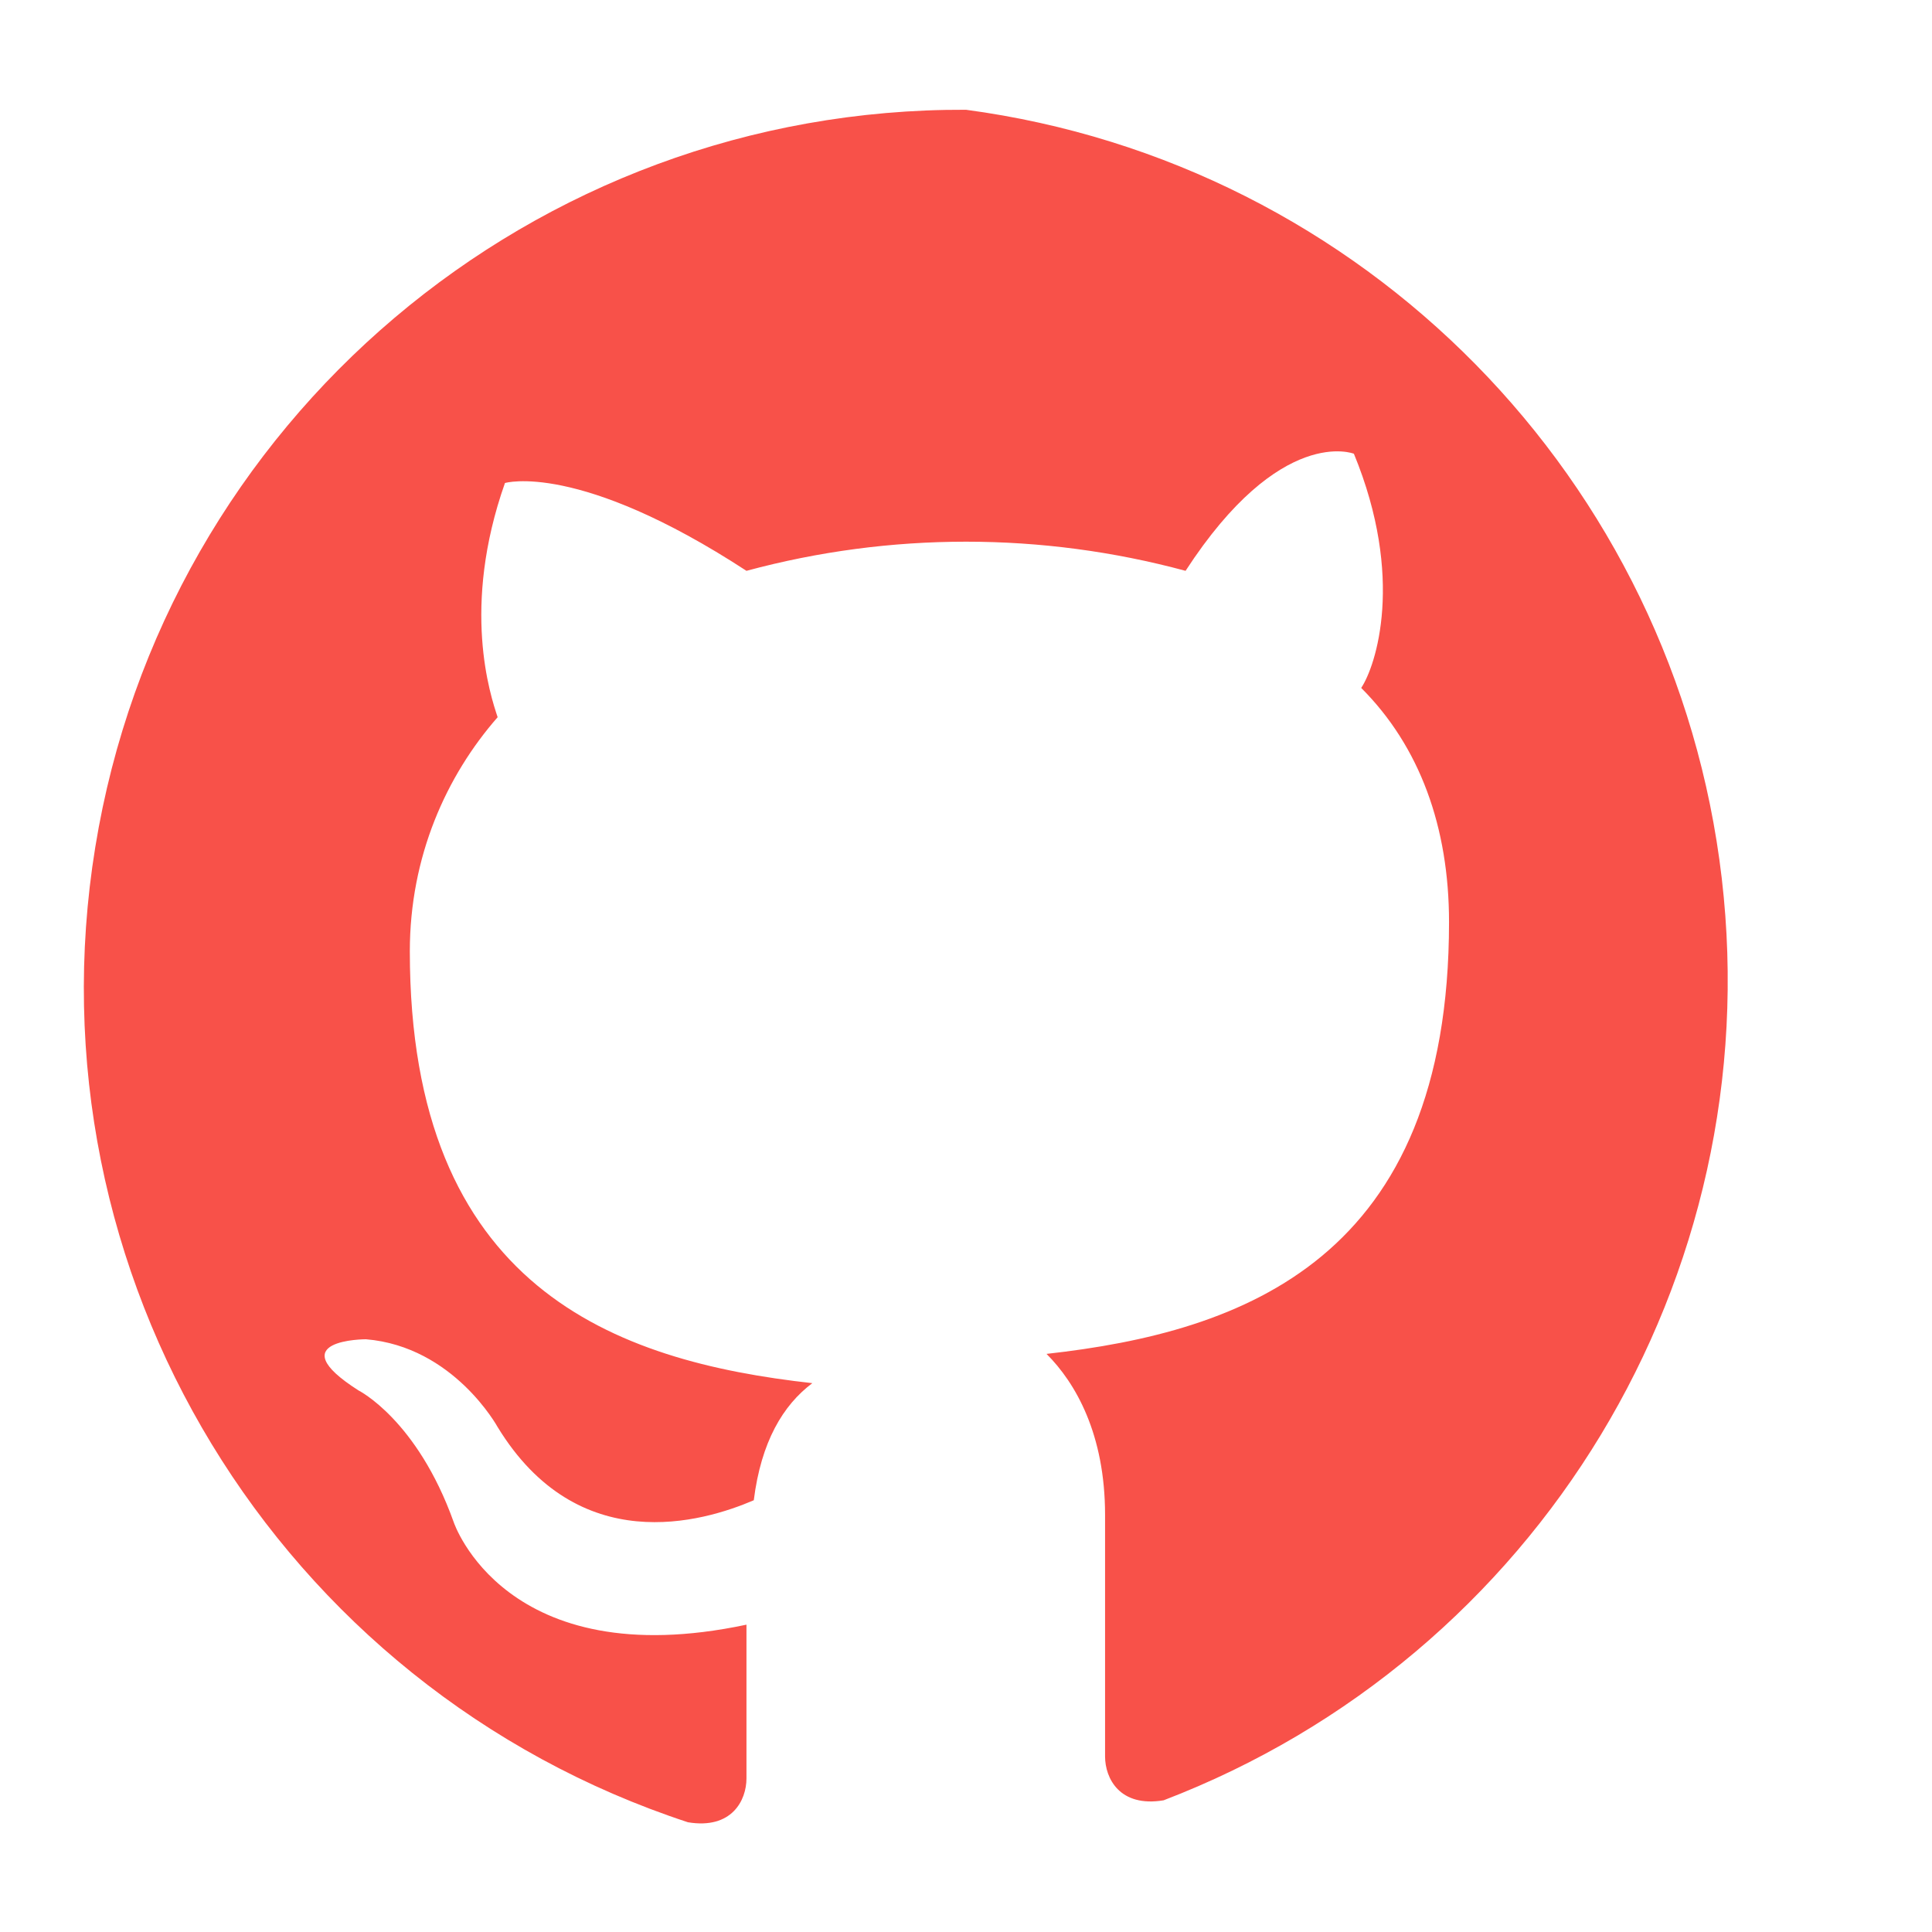
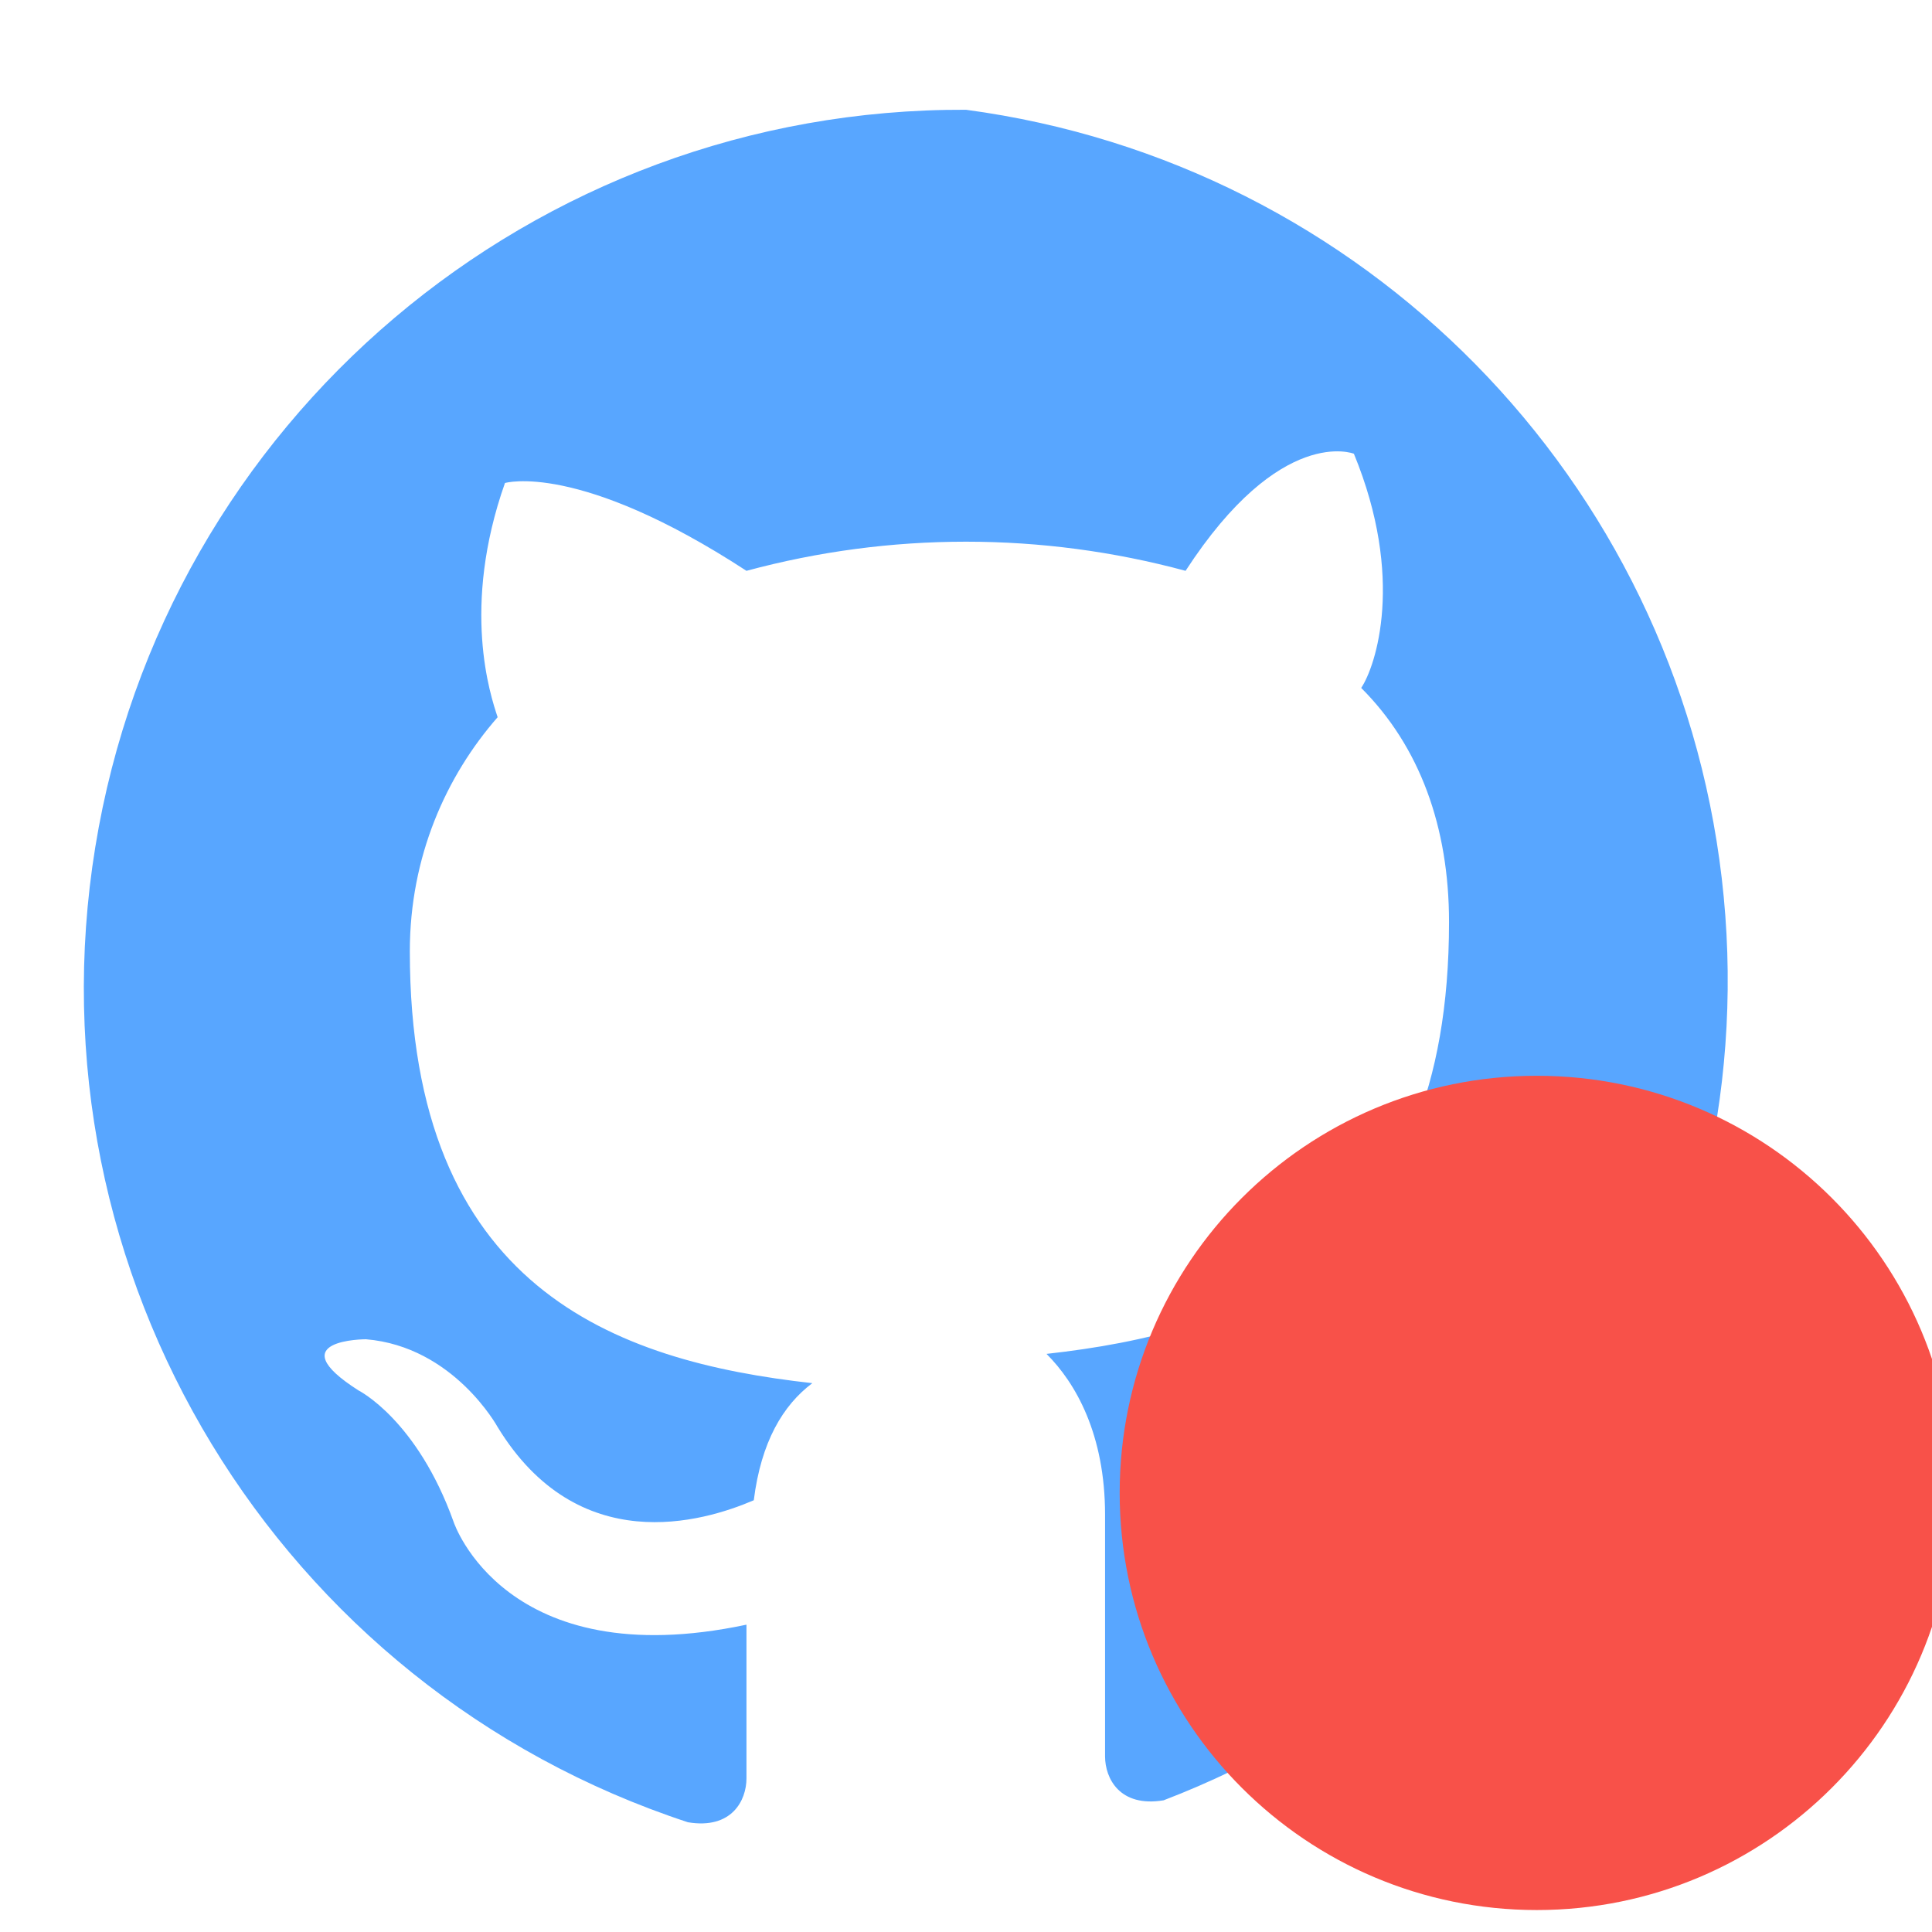
<svg xmlns="http://www.w3.org/2000/svg" width="44" height="44" viewBox="0 0 44 44">
-   <path fill="#f85149" transform="translate(2 2) scale(1.6667)" d="M12 .3a12 12 0 0 0-3.8 23.4c.6.1.8-.3.8-.6v-2.1c-3.3.7-4-1.4-4-1.4-.5-1.4-1.3-1.8-1.3-1.8-1.1-.7.1-.7.1-.7 1.2.1 1.8 1.2 1.8 1.2 1.1 1.8 2.8 1.3 3.5 1 .1-.8.4-1.3.8-1.6-2.7-.3-5.5-1.3-5.5-5.9 0-1.3.5-2.4 1.2-3.2-.1-.3-.5-1.5.1-3.2 0 0 1-.3 3.3 1.2a11.5 11.5 0 0 1 6 0C16.3 4.6 17.3 5 17.3 5c.7 1.7.3 2.9.1 3.2.8.8 1.2 1.9 1.2 3.2 0 4.6-2.8 5.6-5.5 5.9.4.4.8 1.1.8 2.2v3.3c0 .3.2.7.8.6A12 12 0 0 0 12 .3z" />
+   <path fill="#58a6ff" transform="translate(2 2) scale(1.6667)" d="M12 .3a12 12 0 0 0-3.8 23.4c.6.1.8-.3.8-.6v-2.1c-3.3.7-4-1.4-4-1.4-.5-1.4-1.3-1.8-1.3-1.8-1.1-.7.1-.7.1-.7 1.2.1 1.8 1.2 1.8 1.2 1.1 1.8 2.8 1.3 3.5 1 .1-.8.4-1.3.8-1.6-2.7-.3-5.5-1.3-5.5-5.9 0-1.3.5-2.4 1.2-3.2-.1-.3-.5-1.5.1-3.2 0 0 1-.3 3.3 1.2a11.5 11.5 0 0 1 6 0C16.3 4.6 17.3 5 17.3 5c.7 1.7.3 2.9.1 3.2.8.8 1.2 1.9 1.2 3.2 0 4.6-2.8 5.6-5.5 5.9.4.4.8 1.1.8 2.2v3.3c0 .3.2.7.8.6A12 12 0 0 0 12 .3z" />
+   <circle cx="35" cy="34" r="9.5" fill="#f85149" />
</svg>
